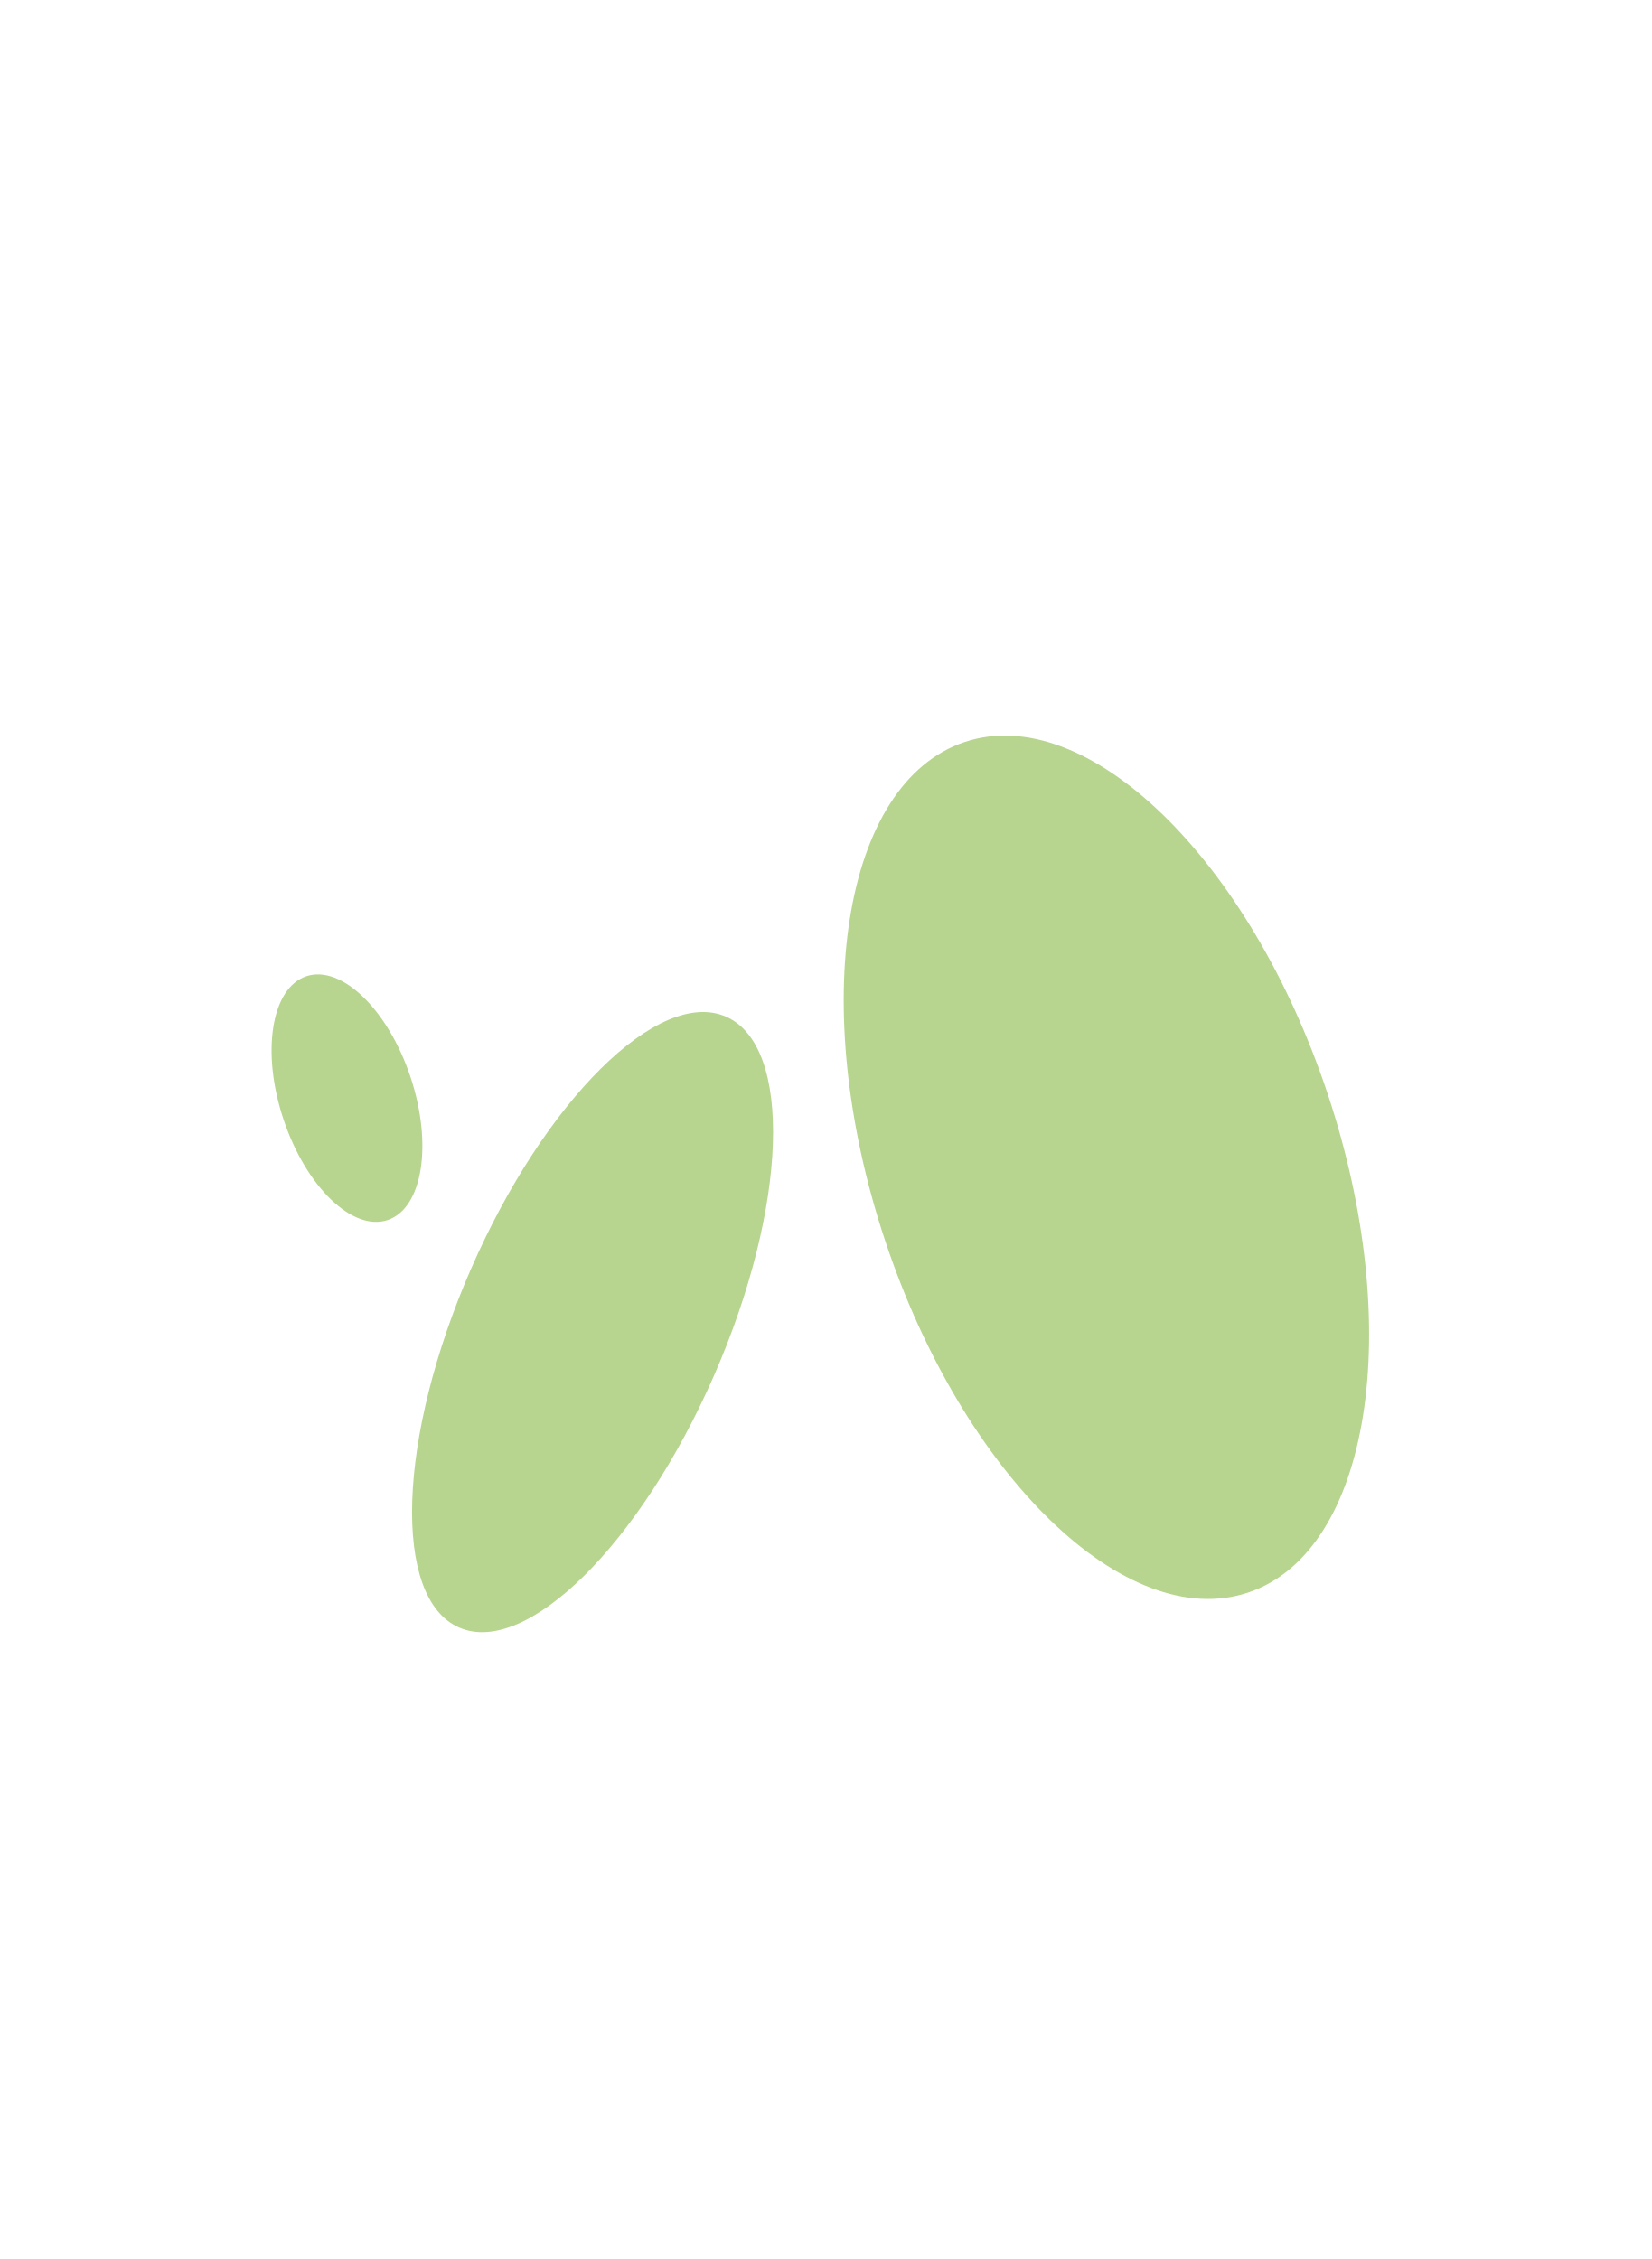
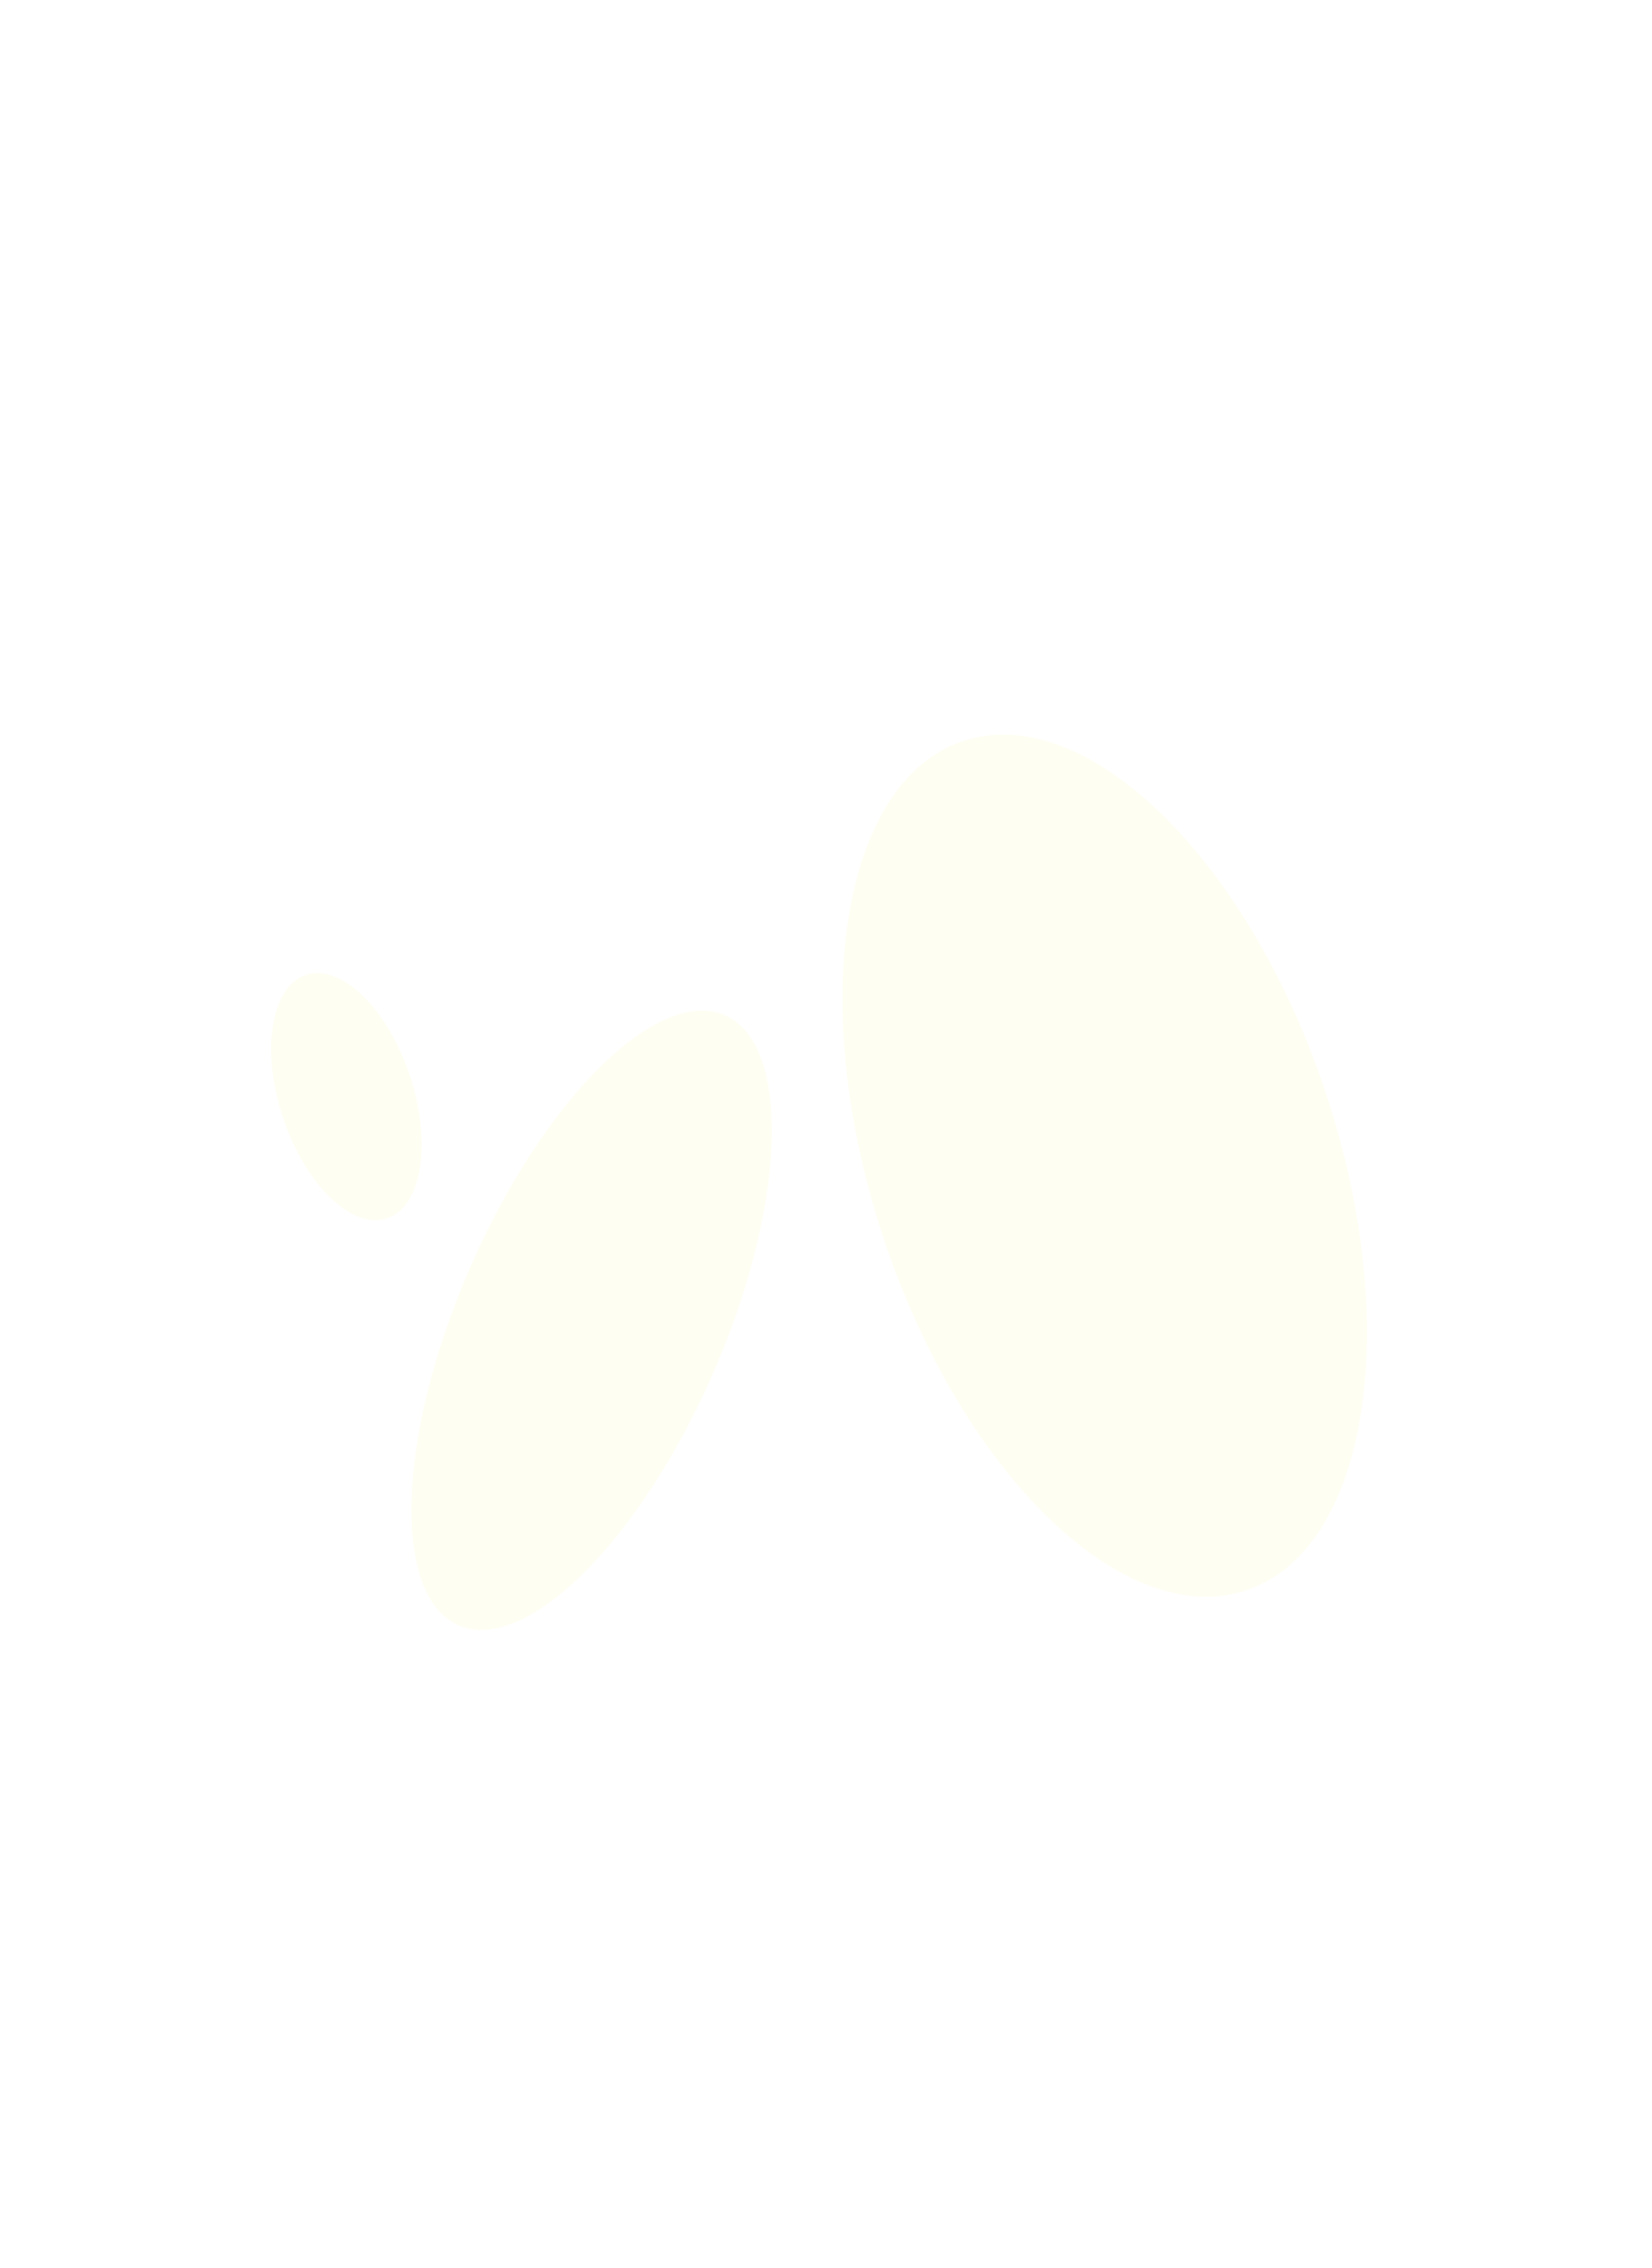
- <svg xmlns="http://www.w3.org/2000/svg" id="Green1" viewBox="0 0 82.9 113.39">
-   <defs>
-     <style>.cls-1{fill:#b7d58f;}</style>
-   </defs>
-   <ellipse class="cls-1" cx="29.75" cy="66.36" rx="16.73" ry="6.66" transform="translate(-42.98 67.07) rotate(-66.41)" />
-   <ellipse class="cls-1" cx="55.53" cy="58.59" rx="11.7" ry="22.5" transform="translate(-15.67 20.55) rotate(-18.42)" />
-   <ellipse class="cls-1" cx="17.42" cy="55.12" rx="3.36" ry="6.45" transform="translate(-16.53 8.33) rotate(-18.42)" />
+ <svg xmlns="http://www.w3.org/2000/svg" width="100%" height="100%" viewBox="0 0 83 114" version="1.1" xml:space="preserve" style="fill-rule:evenodd;clip-rule:evenodd;stroke-linejoin:round;stroke-miterlimit:2;">
+   <g transform="matrix(0.400189,-0.916433,0.916433,0.400189,-42.98,67.07)">
+     <ellipse cx="29.75" cy="66.36" rx="16.73" ry="6.66" style="fill:rgb(255,254,243);" />
+   </g>
+   <g transform="matrix(0.948766,-0.31598,0.31598,0.948766,-15.67,20.55)">
+     <ellipse cx="55.53" cy="58.59" rx="11.7" ry="22.5" style="fill:rgb(255,254,243);" />
+   </g>
+   <g transform="matrix(0.948766,-0.31598,0.31598,0.948766,-16.53,8.33)">
+     <ellipse cx="17.42" cy="55.12" rx="3.36" ry="6.45" style="fill:rgb(255,254,243);" />
+   </g>
</svg>
